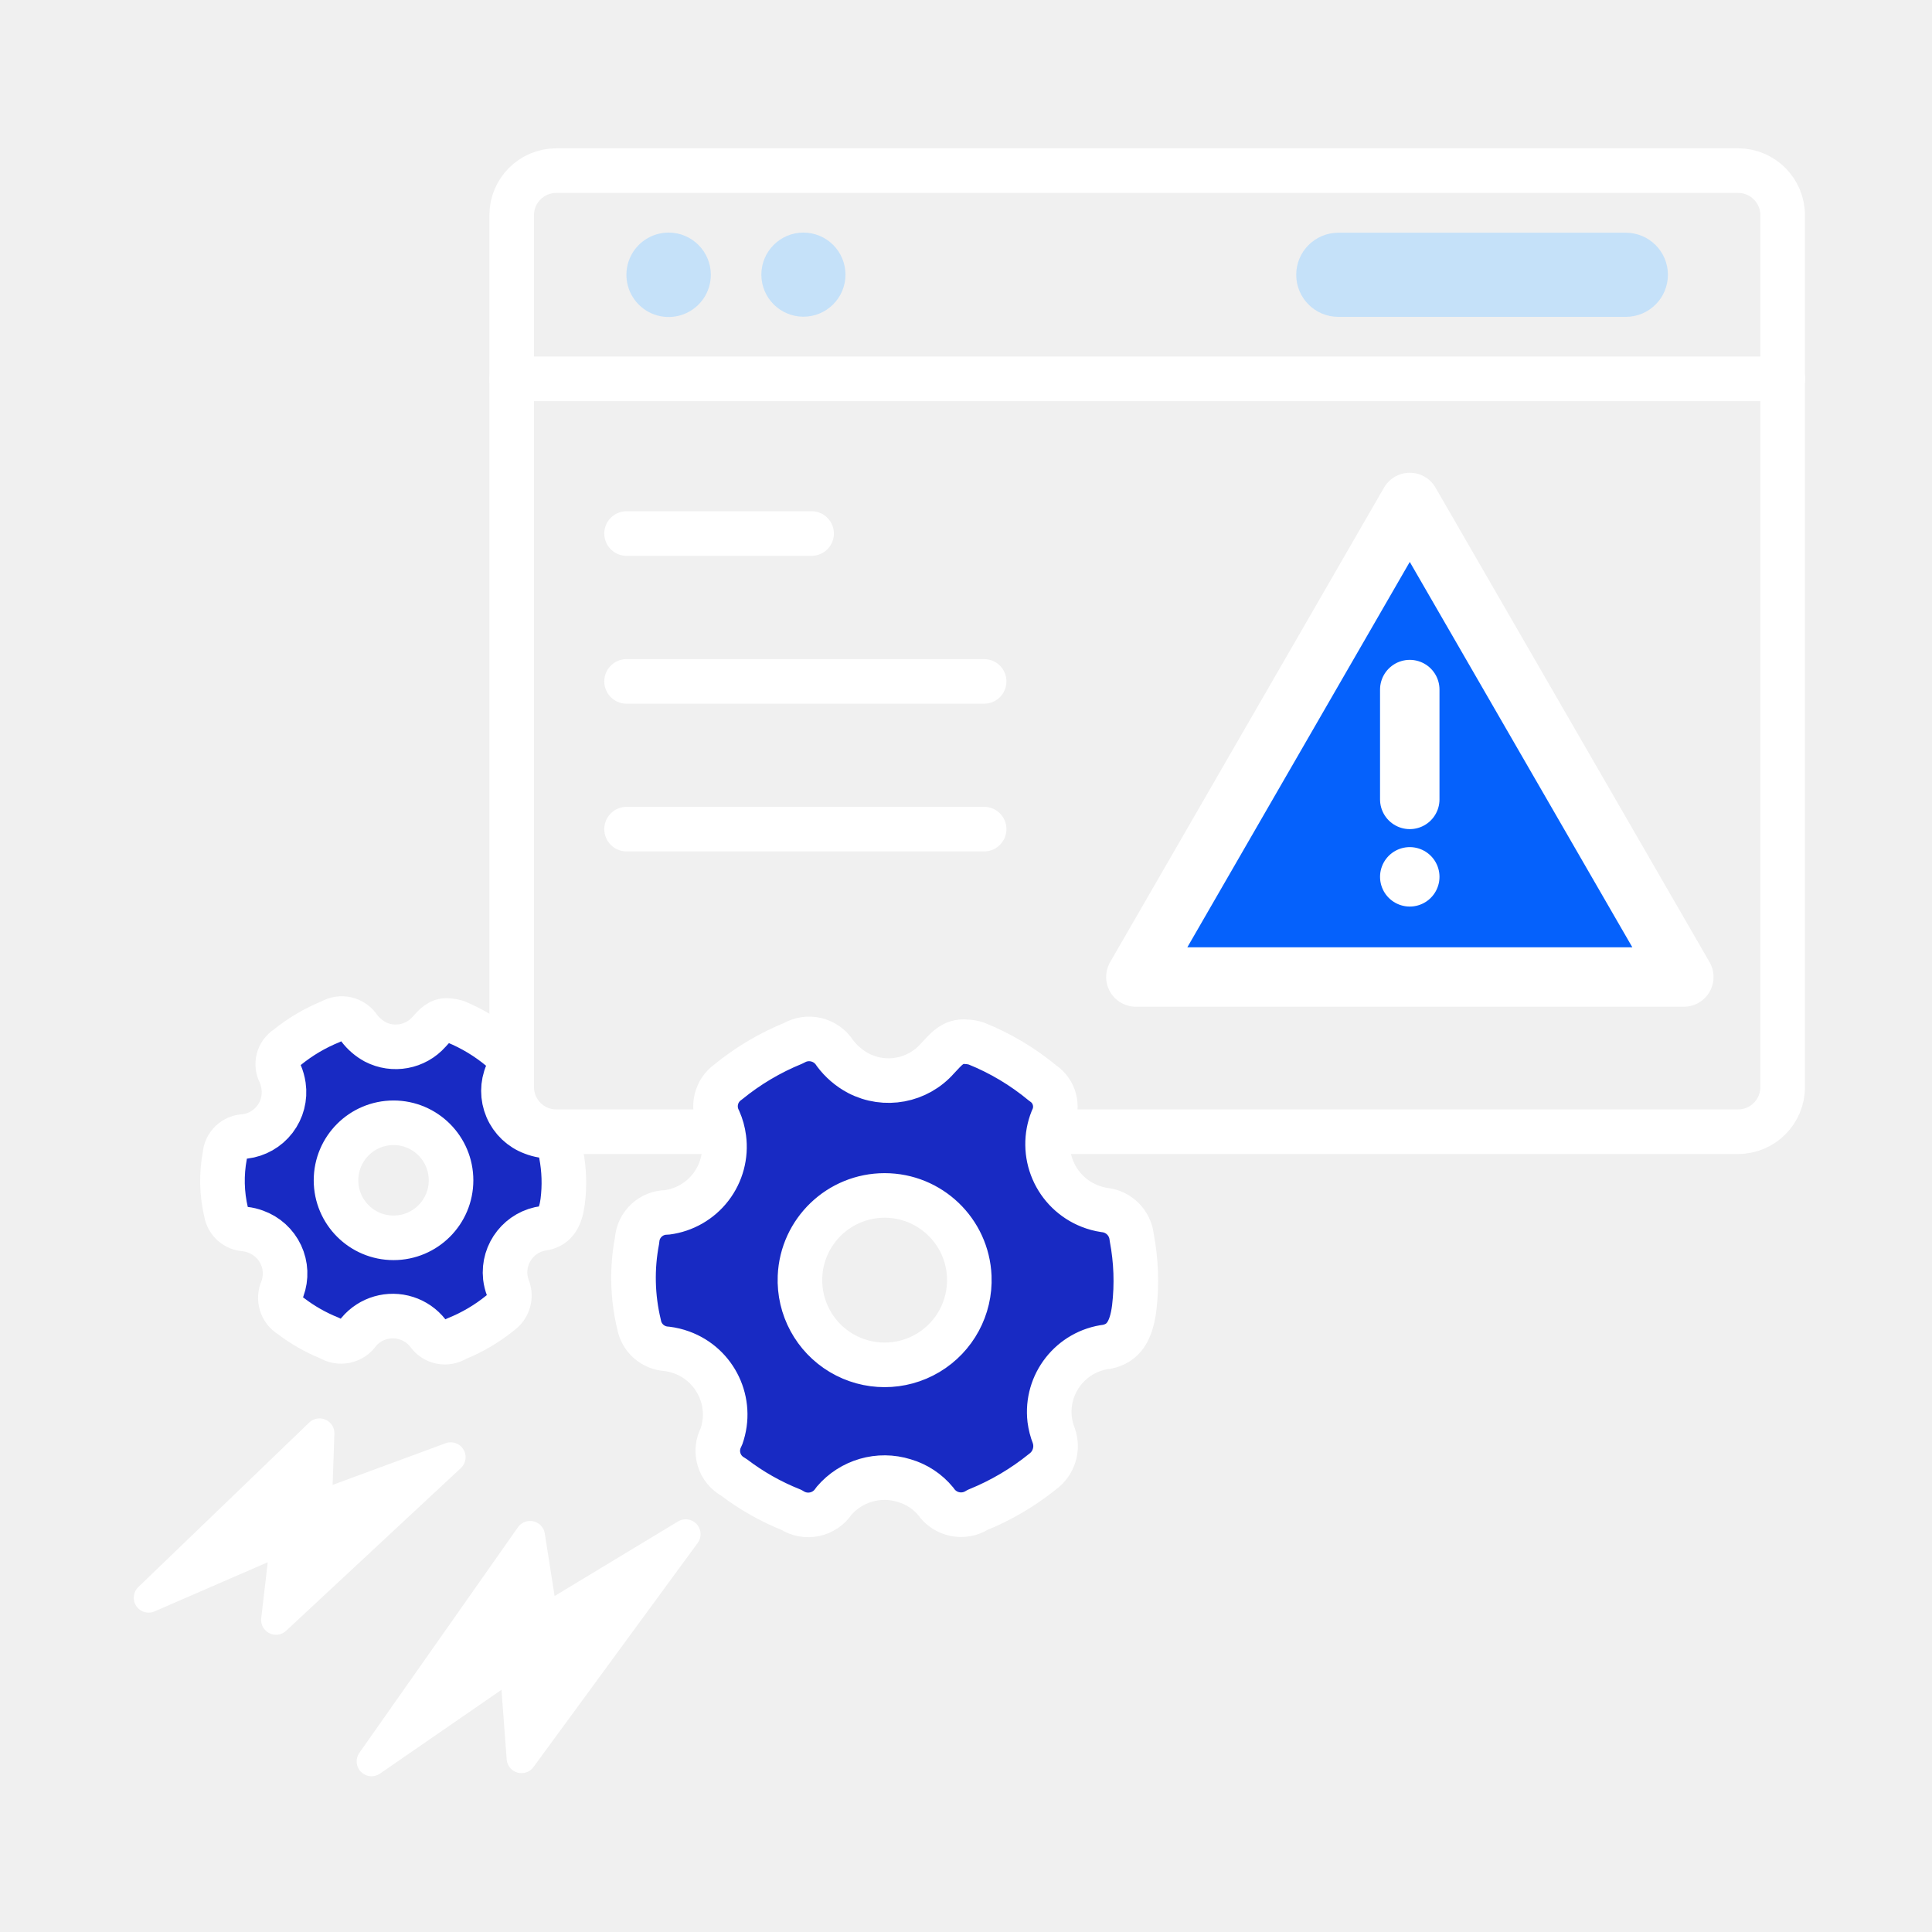
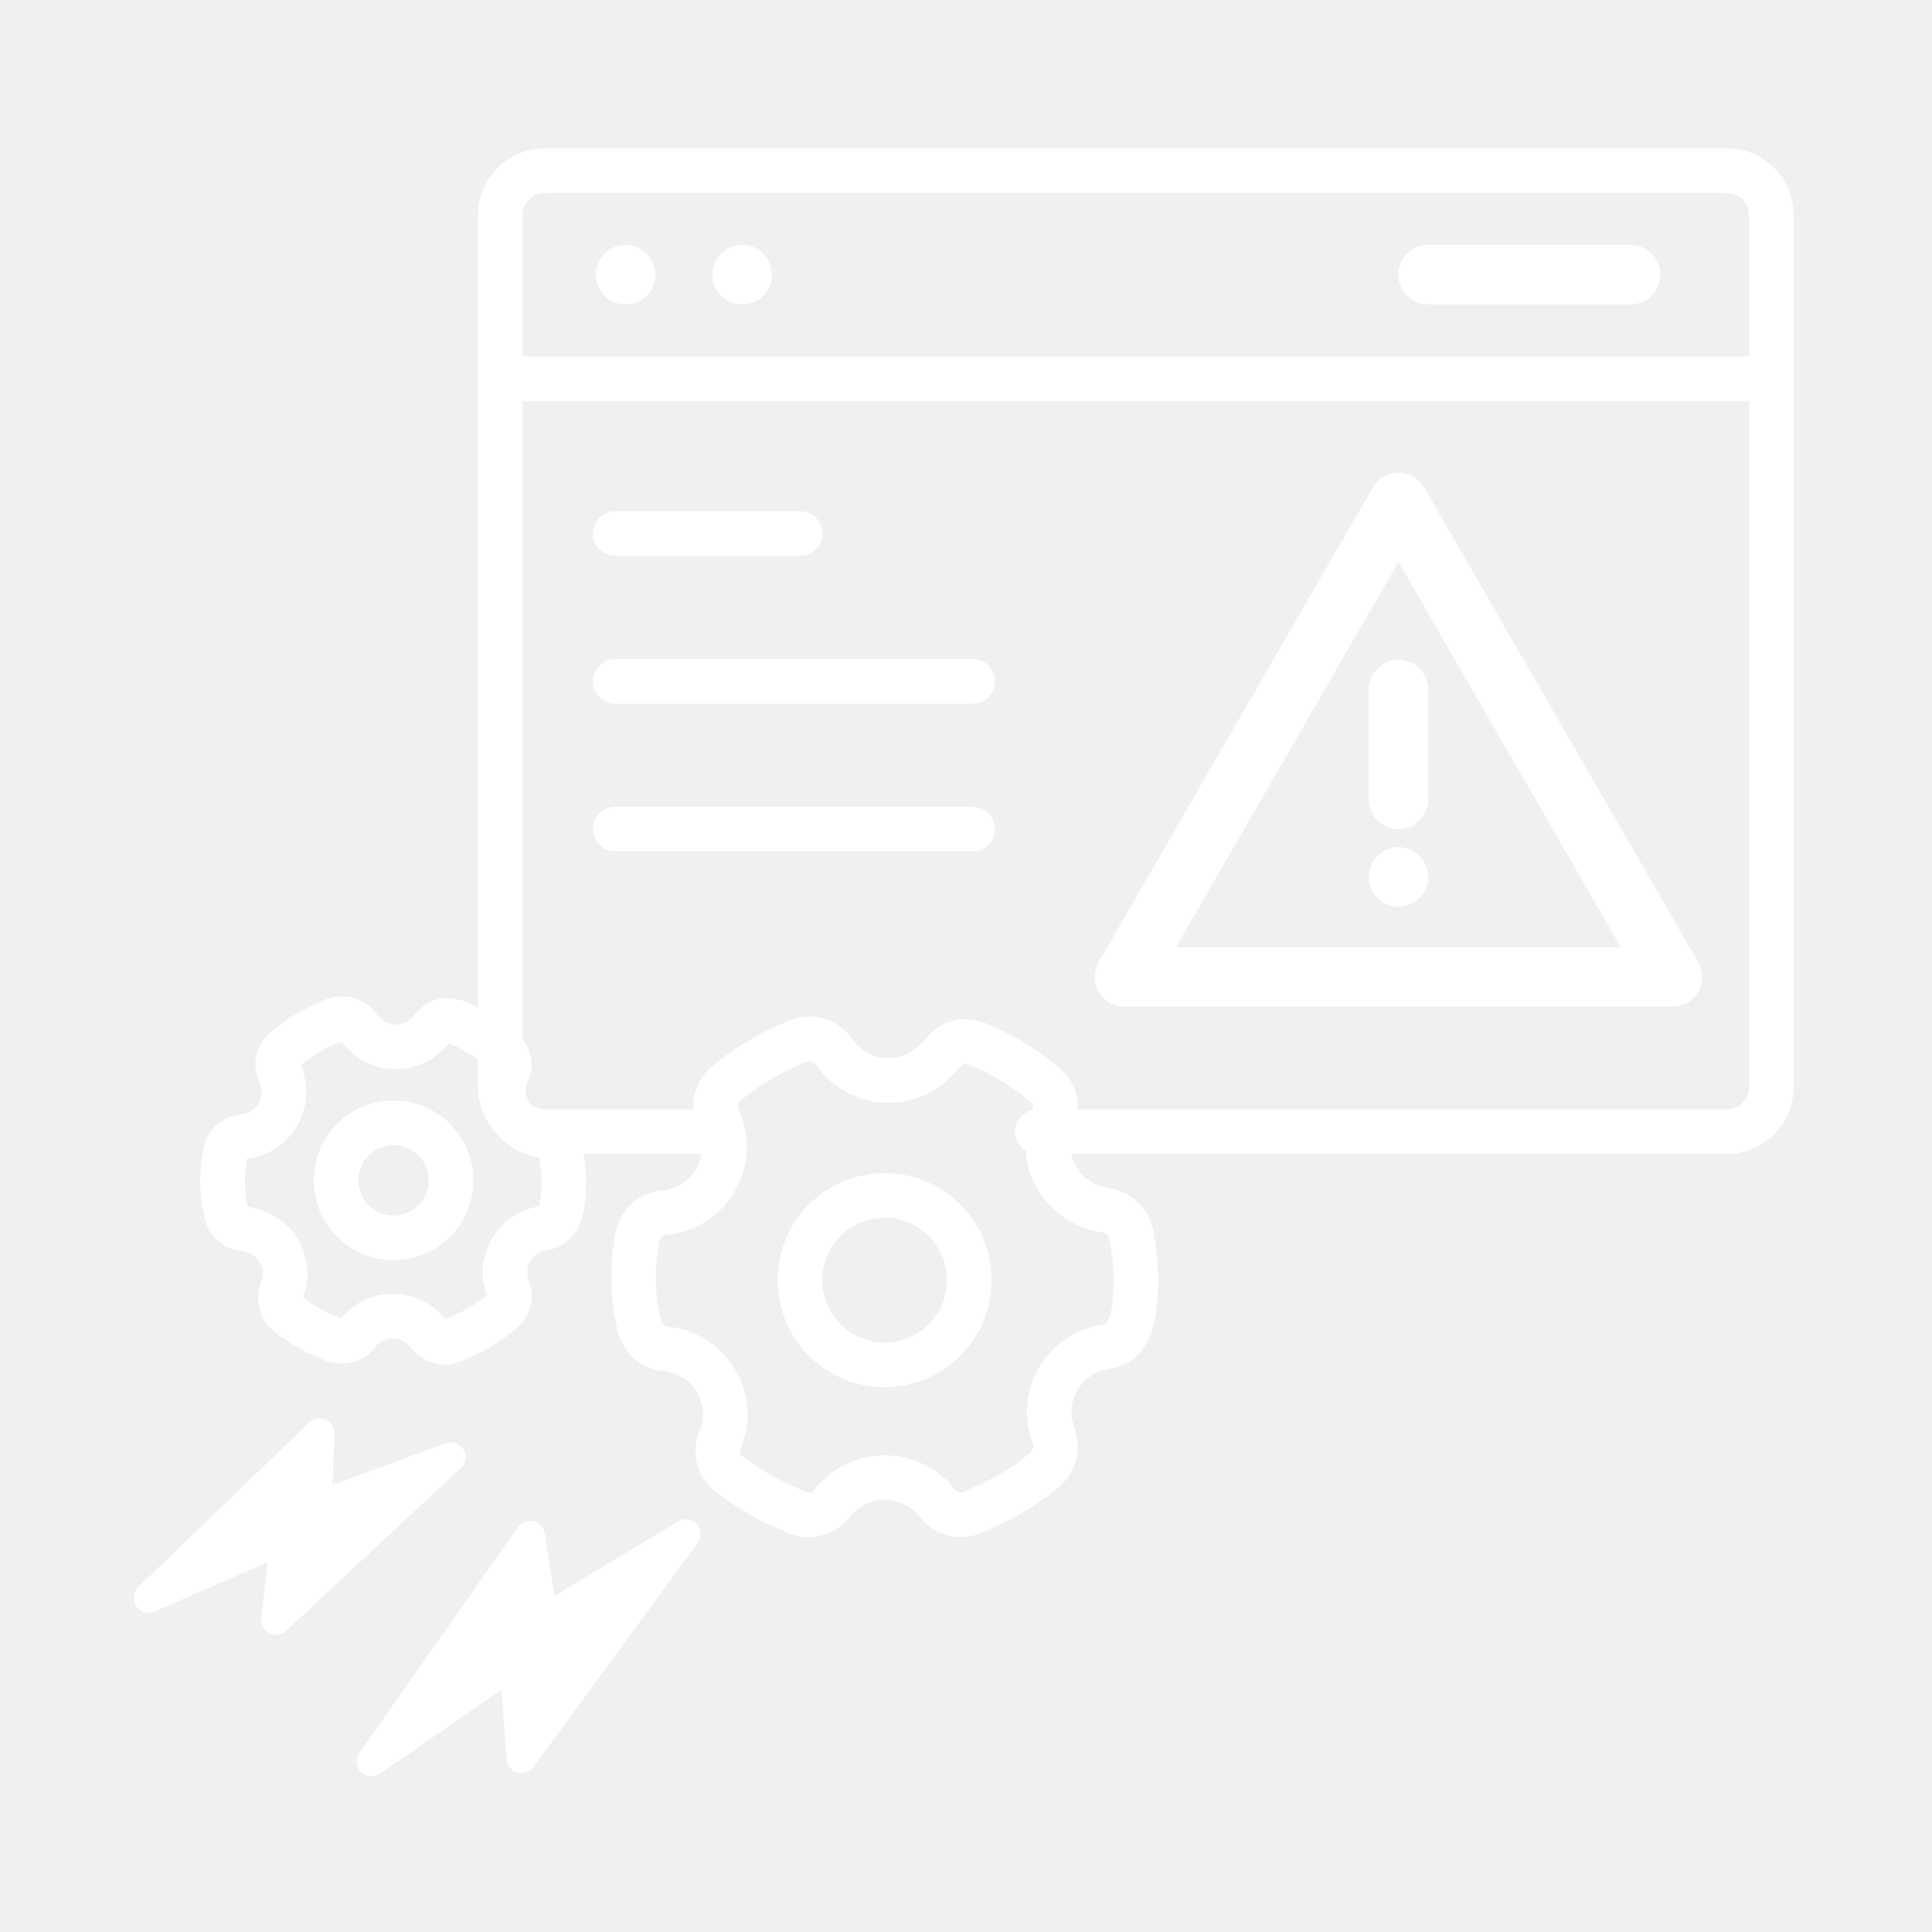
<svg xmlns="http://www.w3.org/2000/svg" id="Layer_1" data-name="Layer 1" viewBox="0 0 130 130">
  <defs>
-     <style>.cls-1,.cls-2,.cls-7{fill:none;}.cls-1{stroke:#182ac3;}.cls-1,.cls-7{stroke-miterlimit:10;}.cls-2,.cls-4,.cls-5,.cls-6,.cls-7{stroke:#fff;}.cls-2,.cls-4,.cls-5,.cls-6{stroke-linecap:round;stroke-linejoin:round;}.cls-2,.cls-6{stroke-width:3px;}.cls-3{fill:#c5e1f9;}.cls-4{fill:#0561fc;stroke-width:4px;}.cls-5{fill:#fff;stroke-width:2px;}.cls-6{fill:#182ac3;}</style>
+     <style>.cls-1,.cls-2,.cls-4,.cls-6{fill:none;}.cls-1{stroke:#182ac3;}.cls-1,.cls-6{stroke-miterlimit:10;}.cls-2,.cls-4,.cls-5,.cls-6{stroke:#fff;}.cls-2,.cls-4,.cls-5{stroke-linecap:round;stroke-linejoin:round;}.cls-2{stroke-width:3px;}.cls-3,.cls-5{fill:#fff;}.cls-4{stroke-width:4px;}.cls-5{stroke-width:2px;}</style>
  </defs>
  <rect class="cls-1" x="-969.83" y="-173.06" width="1738.81" height="825.88" />
-   <rect class="cls-2" x="34.43" y="11.48" width="85.52" height="64.67" rx="3" />
-   <line class="cls-2" x1="34.43" y1="25.49" x2="119.96" y2="25.49" />
-   <path class="cls-3" d="M47.83,18.49A2.84,2.84,0,1,1,45,15.65,2.84,2.84,0,0,1,47.83,18.49Z" />
-   <path class="cls-3" d="M56.89,18.49a2.83,2.83,0,1,1-2.83-2.84A2.83,2.83,0,0,1,56.89,18.49Z" />
-   <path class="cls-3" d="M112.23,18.49a2.83,2.83,0,0,1-2.83,2.83H90.05a2.83,2.83,0,1,1,0-5.66H109.4A2.83,2.83,0,0,1,112.23,18.49Z" />
-   <line class="cls-2" x1="42.16" y1="35.9" x2="54.61" y2="35.9" />
-   <line class="cls-2" x1="42.16" y1="45.85" x2="66.22" y2="45.85" />
-   <line class="cls-2" x1="42.16" y1="55.79" x2="66.22" y2="55.79" />
-   <polygon class="cls-4" points="94.86 33.81 76.43 65.74 113.3 65.74 94.86 33.81" />
-   <line class="cls-4" x1="94.86" y1="46.4" x2="94.86" y2="53.79" />
-   <line class="cls-4" x1="94.86" y1="59" x2="94.86" y2="59" />
+   <path class="cls-2" d="M47.06,76.15H36.66a3,3,0,0,1-3-3V14.48a3,3,0,0,1,3-3h79.53a3,3,0,0,1,3,3V73.15a3,3,0,0,1-3,3H69.8" />
+   <line class="cls-2" x1="33.67" y1="25.49" x2="119.19" y2="25.49" />
+   <path class="cls-3" d="M44.1,18.48a2,2,0,1,1-2-2A2,2,0,0,1,44.1,18.48Z" />
+   <path class="cls-3" d="M51.94,18.48a2,2,0,1,1-2-2A2,2,0,0,1,51.94,18.48Z" />
+   <path class="cls-3" d="M111.71,18.48a2,2,0,0,1-2,2H96.09a2,2,0,0,1,0-4h13.62A2,2,0,0,1,111.71,18.48Z" />
+   <line class="cls-2" x1="41.4" y1="35.9" x2="53.85" y2="35.9" />
+   <line class="cls-2" x1="41.4" y1="45.85" x2="65.45" y2="45.85" />
+   <line class="cls-2" x1="41.4" y1="55.79" x2="65.45" y2="55.79" />
+   <polygon class="cls-4" points="94.1 33.81 75.66 65.74 112.53 65.74 94.1 33.81" />
+   <line class="cls-4" x1="94.1" y1="46.4" x2="94.1" y2="53.79" />
+   <line class="cls-4" x1="94.1" y1="59" x2="94.1" y2="59" />
  <g id="BlueIcons_-20-01" data-name="BlueIcons -20-01">
    <g id="Group_82724" data-name="Group 82724">
      <path id="Path_1132" data-name="Path 1132" class="cls-5" d="M25,118.52l10.67-15.18.89,5.68,9.58-5.79L35.09,118.31l-.48-6.42Z" />
      <path id="Path_1133" data-name="Path 1133" class="cls-5" d="M10,107.51,21.5,96.44l-.17,4.93,9-3.32L18.57,109l.64-5.49Z" />
-       <path id="Path_1140" data-name="Path 1140" class="cls-6" d="M30.68,68.76a11.6,11.6,0,0,1,3,1.81,1.27,1.27,0,0,1,.44,1.65,3,3,0,0,0,1.71,4,3.37,3.37,0,0,0,.69.19,1.39,1.39,0,0,1,1.24,1.25,10.11,10.11,0,0,1,.1,3.2c-.14,1.07-.5,1.62-1.24,1.78A3,3,0,0,0,34,85.94a3.12,3.12,0,0,0,.18.73,1.41,1.41,0,0,1-.49,1.65,11.51,11.51,0,0,1-3,1.77,1.38,1.38,0,0,1-1.9-.39,3,3,0,0,0-1.44-1,3,3,0,0,0-3.22.93,1.42,1.42,0,0,1-1.94.41,11.21,11.21,0,0,1-2.65-1.51A1.4,1.4,0,0,1,19,86.73a3,3,0,0,0-1.81-3.86,2.94,2.94,0,0,0-.71-.17,1.35,1.35,0,0,1-1.26-1.11,9.25,9.25,0,0,1-.09-3.85,1.36,1.36,0,0,1,1.34-1.27,3,3,0,0,0,2.61-3.41,3.33,3.33,0,0,0-.23-.82,1.32,1.32,0,0,1,.44-1.74,11.63,11.63,0,0,1,3-1.77,1.39,1.39,0,0,1,1.88.45,3.38,3.38,0,0,0,1.07.92,3,3,0,0,0,3.63-.67c.36-.39.69-.83,1.31-.76A2.92,2.92,0,0,1,30.68,68.76ZM22.61,79.42a3.87,3.87,0,1,0,7.74,0,3.87,3.87,0,0,0-7.74,0Z" />
-       <path id="Path_1141" data-name="Path 1141" class="cls-6" d="M65.7,70.22a16.79,16.79,0,0,1,4.46,2.66,1.9,1.9,0,0,1,.65,2.44,4.48,4.48,0,0,0,2.51,5.83,4.43,4.43,0,0,0,1,.27,2.06,2.06,0,0,1,1.83,1.84A15.5,15.5,0,0,1,76.32,88c-.2,1.58-.73,2.39-1.83,2.62a4.42,4.42,0,0,0-3.86,4.9,4.6,4.6,0,0,0,.28,1.09A2.12,2.12,0,0,1,70.18,99a17.36,17.36,0,0,1-4.41,2.6,2.06,2.06,0,0,1-2.8-.57,4.29,4.29,0,0,0-2.12-1.4A4.47,4.47,0,0,0,56.11,101a2.06,2.06,0,0,1-2.85.6,16.49,16.49,0,0,1-3.9-2.21,2,2,0,0,1-.82-2.72A4.45,4.45,0,0,0,45.86,91a4.5,4.5,0,0,0-1-.24A2,2,0,0,1,43,89.12a13.39,13.39,0,0,1-.13-5.67,2,2,0,0,1,2-1.87,4.45,4.45,0,0,0,3.84-5,4.35,4.35,0,0,0-.34-1.22A2,2,0,0,1,49,72.8a17.17,17.17,0,0,1,4.4-2.61,2.06,2.06,0,0,1,2.78.67,4.75,4.75,0,0,0,1.57,1.35,4.39,4.39,0,0,0,5.34-1c.54-.56,1-1.21,1.94-1.11A2.51,2.51,0,0,1,65.7,70.22ZM53.83,85.9a5.7,5.7,0,1,0,11.39,0,5.7,5.7,0,0,0-11.39,0Z" />
+       <path id="Path_1140" data-name="Path 1140" class="cls-2" d="M30.68,68.76a11.6,11.6,0,0,1,3,1.81,1.27,1.27,0,0,1,.44,1.65,3,3,0,0,0,1.71,4,3.37,3.37,0,0,0,.69.19,1.39,1.39,0,0,1,1.24,1.25,10.11,10.11,0,0,1,.1,3.2c-.14,1.07-.5,1.62-1.24,1.78A3,3,0,0,0,34,85.94a3.12,3.12,0,0,0,.18.73,1.41,1.41,0,0,1-.49,1.65,11.51,11.51,0,0,1-3,1.77,1.38,1.38,0,0,1-1.9-.39,3,3,0,0,0-1.44-1,3,3,0,0,0-3.22.93,1.42,1.42,0,0,1-1.94.41,11.21,11.21,0,0,1-2.65-1.51A1.4,1.4,0,0,1,19,86.73a3,3,0,0,0-1.81-3.86,2.94,2.94,0,0,0-.71-.17,1.35,1.35,0,0,1-1.26-1.11,9.25,9.25,0,0,1-.09-3.85,1.36,1.36,0,0,1,1.34-1.27,3,3,0,0,0,2.61-3.41,3.33,3.33,0,0,0-.23-.82,1.32,1.32,0,0,1,.44-1.74,11.63,11.63,0,0,1,3-1.77,1.39,1.39,0,0,1,1.88.45,3.38,3.38,0,0,0,1.07.92,3,3,0,0,0,3.63-.67c.36-.39.69-.83,1.31-.76A2.92,2.92,0,0,1,30.68,68.76ZM22.61,79.42a3.87,3.87,0,1,0,7.74,0,3.87,3.87,0,0,0-7.74,0Z" />
+       <path id="Path_1141" data-name="Path 1141" class="cls-2" d="M65.7,70.22a16.79,16.79,0,0,1,4.46,2.66,1.9,1.9,0,0,1,.65,2.44,4.48,4.48,0,0,0,2.51,5.83,4.43,4.43,0,0,0,1,.27,2.06,2.06,0,0,1,1.83,1.84A15.5,15.5,0,0,1,76.32,88c-.2,1.58-.73,2.39-1.83,2.62a4.42,4.42,0,0,0-3.86,4.9,4.6,4.6,0,0,0,.28,1.09A2.12,2.12,0,0,1,70.18,99a17.36,17.36,0,0,1-4.41,2.6,2.06,2.06,0,0,1-2.8-.57,4.29,4.29,0,0,0-2.12-1.4A4.47,4.47,0,0,0,56.11,101a2.06,2.06,0,0,1-2.85.6,16.49,16.49,0,0,1-3.9-2.21,2,2,0,0,1-.82-2.72A4.45,4.45,0,0,0,45.86,91a4.5,4.5,0,0,0-1-.24A2,2,0,0,1,43,89.12a13.39,13.39,0,0,1-.13-5.67,2,2,0,0,1,2-1.87,4.45,4.45,0,0,0,3.84-5,4.35,4.35,0,0,0-.34-1.22A2,2,0,0,1,49,72.8a17.17,17.17,0,0,1,4.4-2.61,2.06,2.06,0,0,1,2.78.67,4.75,4.75,0,0,0,1.57,1.35,4.39,4.39,0,0,0,5.34-1c.54-.56,1-1.21,1.94-1.11A2.51,2.51,0,0,1,65.7,70.22ZM53.83,85.9a5.7,5.7,0,1,0,11.39,0,5.7,5.7,0,0,0-11.39,0Z" />
    </g>
  </g>
-   <rect class="cls-7" x="-939.3" y="-46.78" width="1621.72" height="655.76" />
+   <rect class="cls-6" x="-939.3" y="-46.78" width="1621.72" height="655.76" />
</svg>
